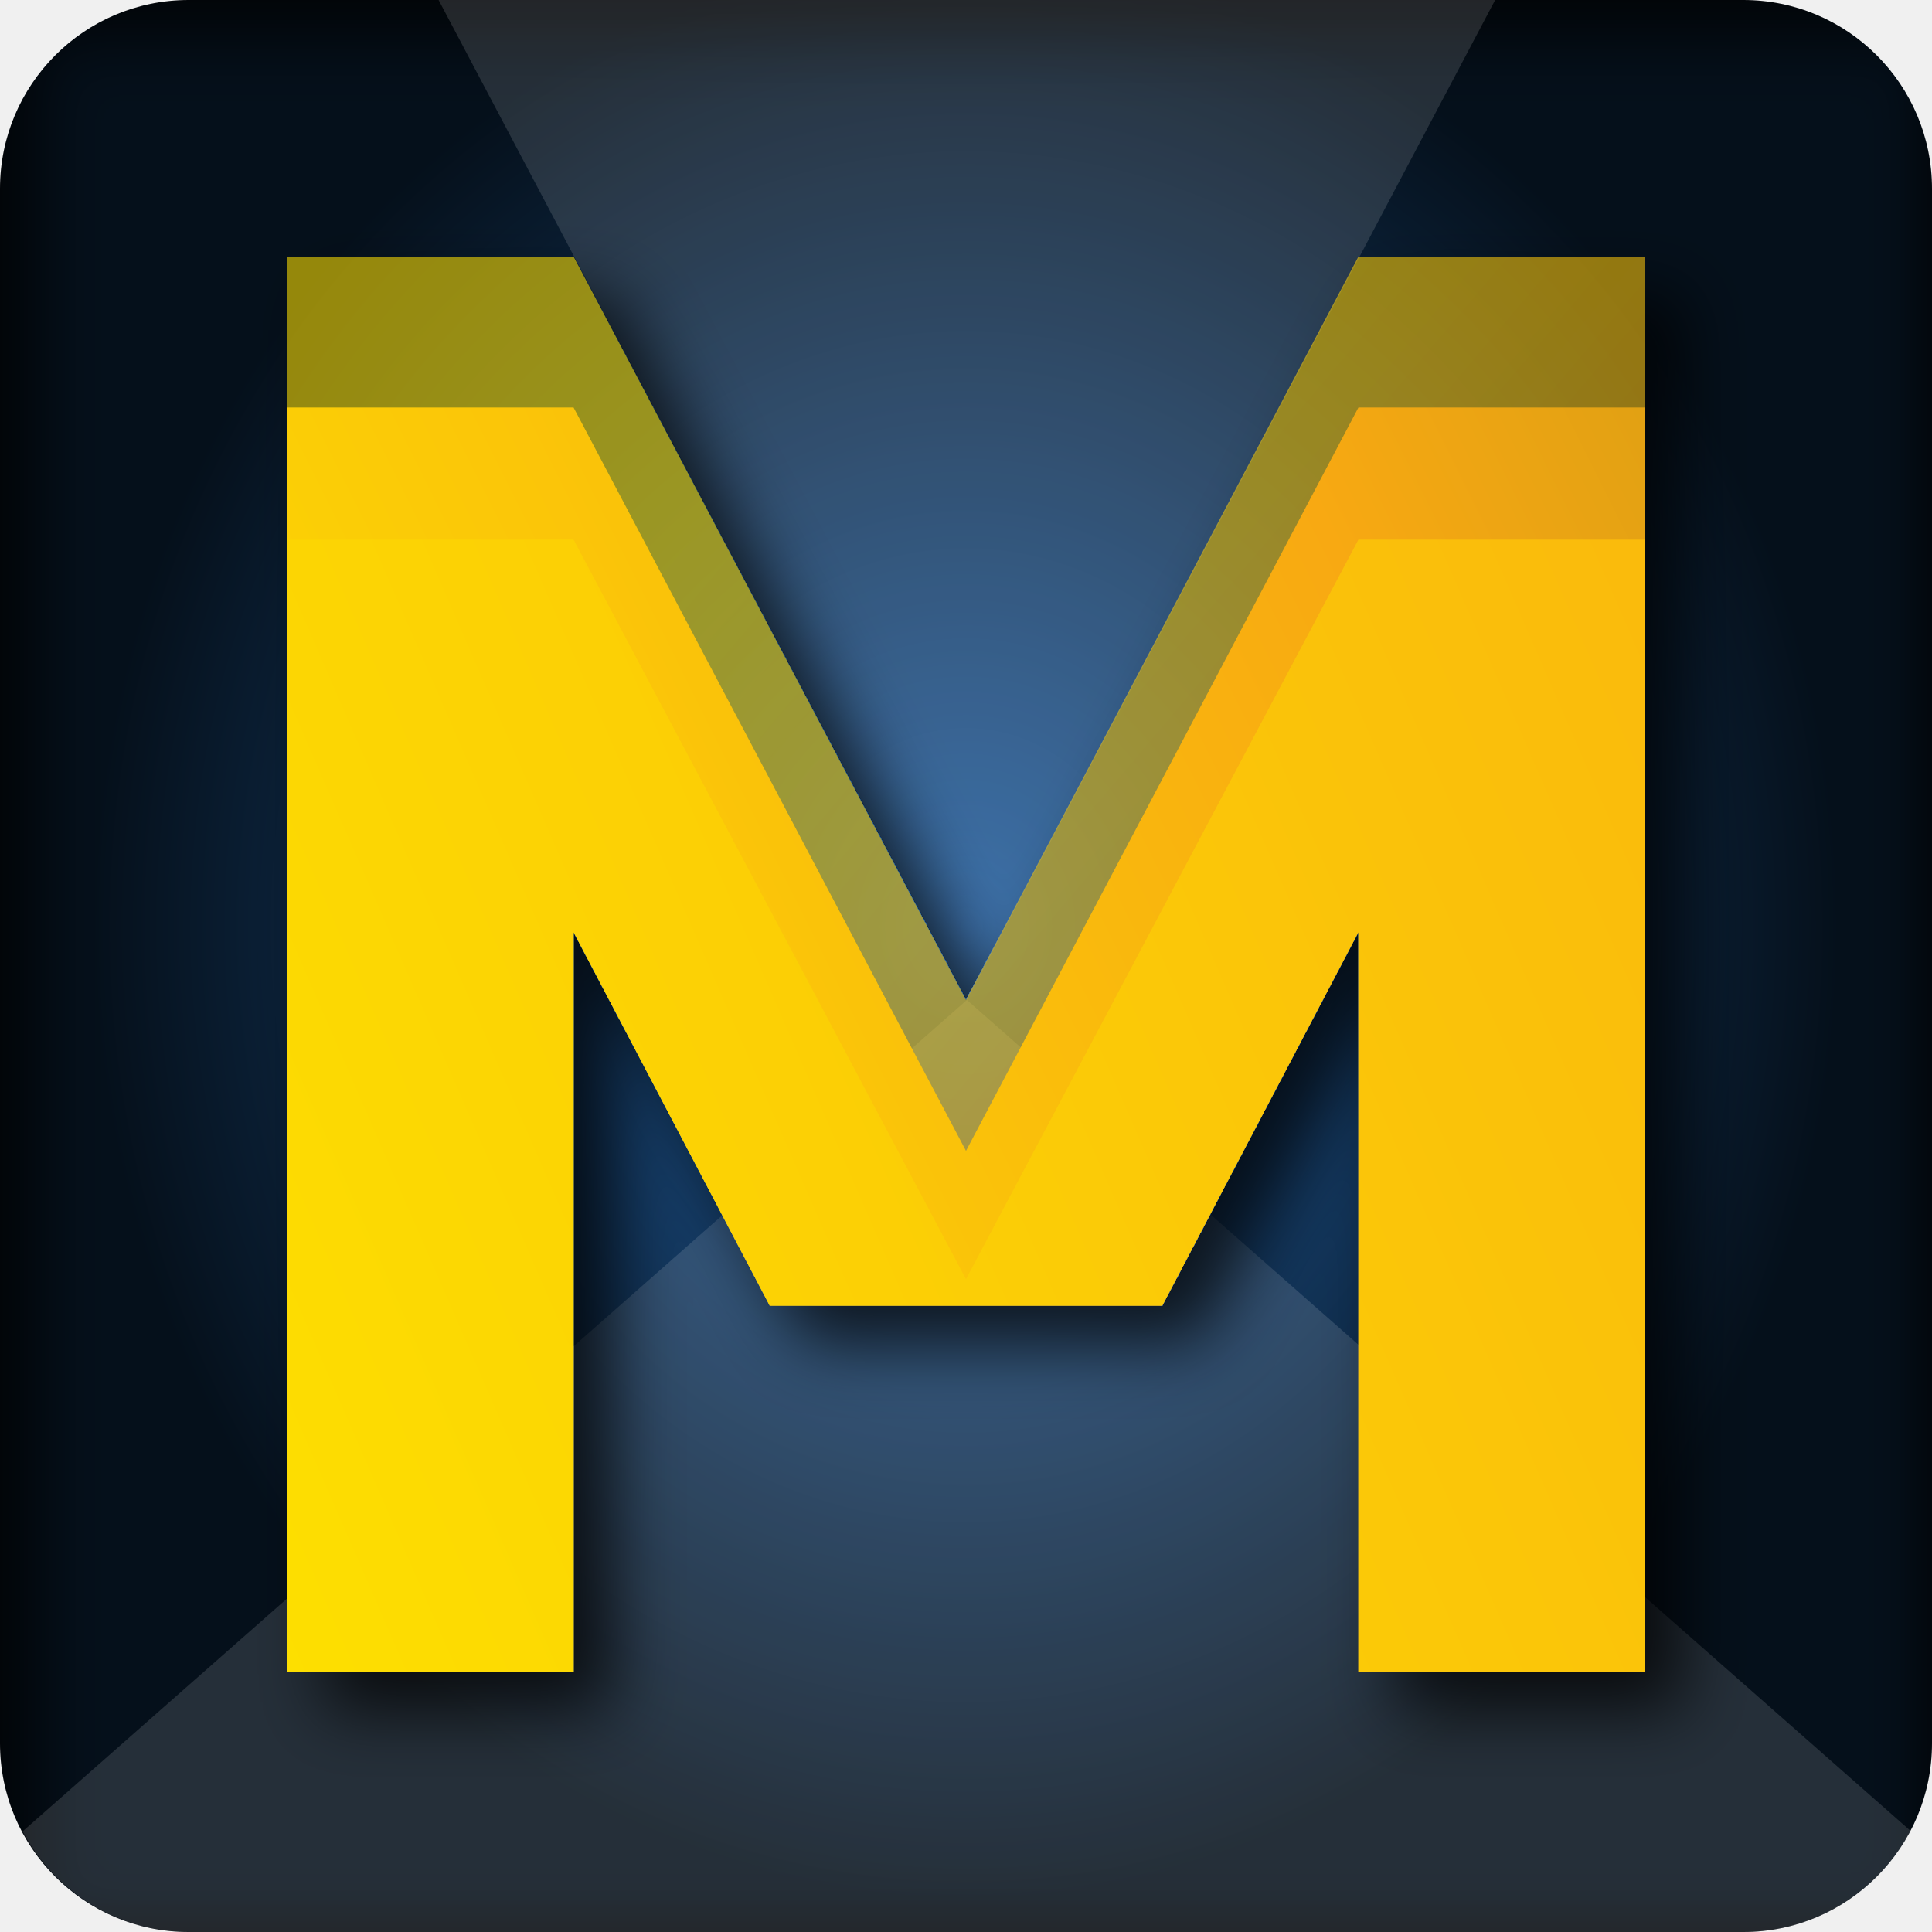
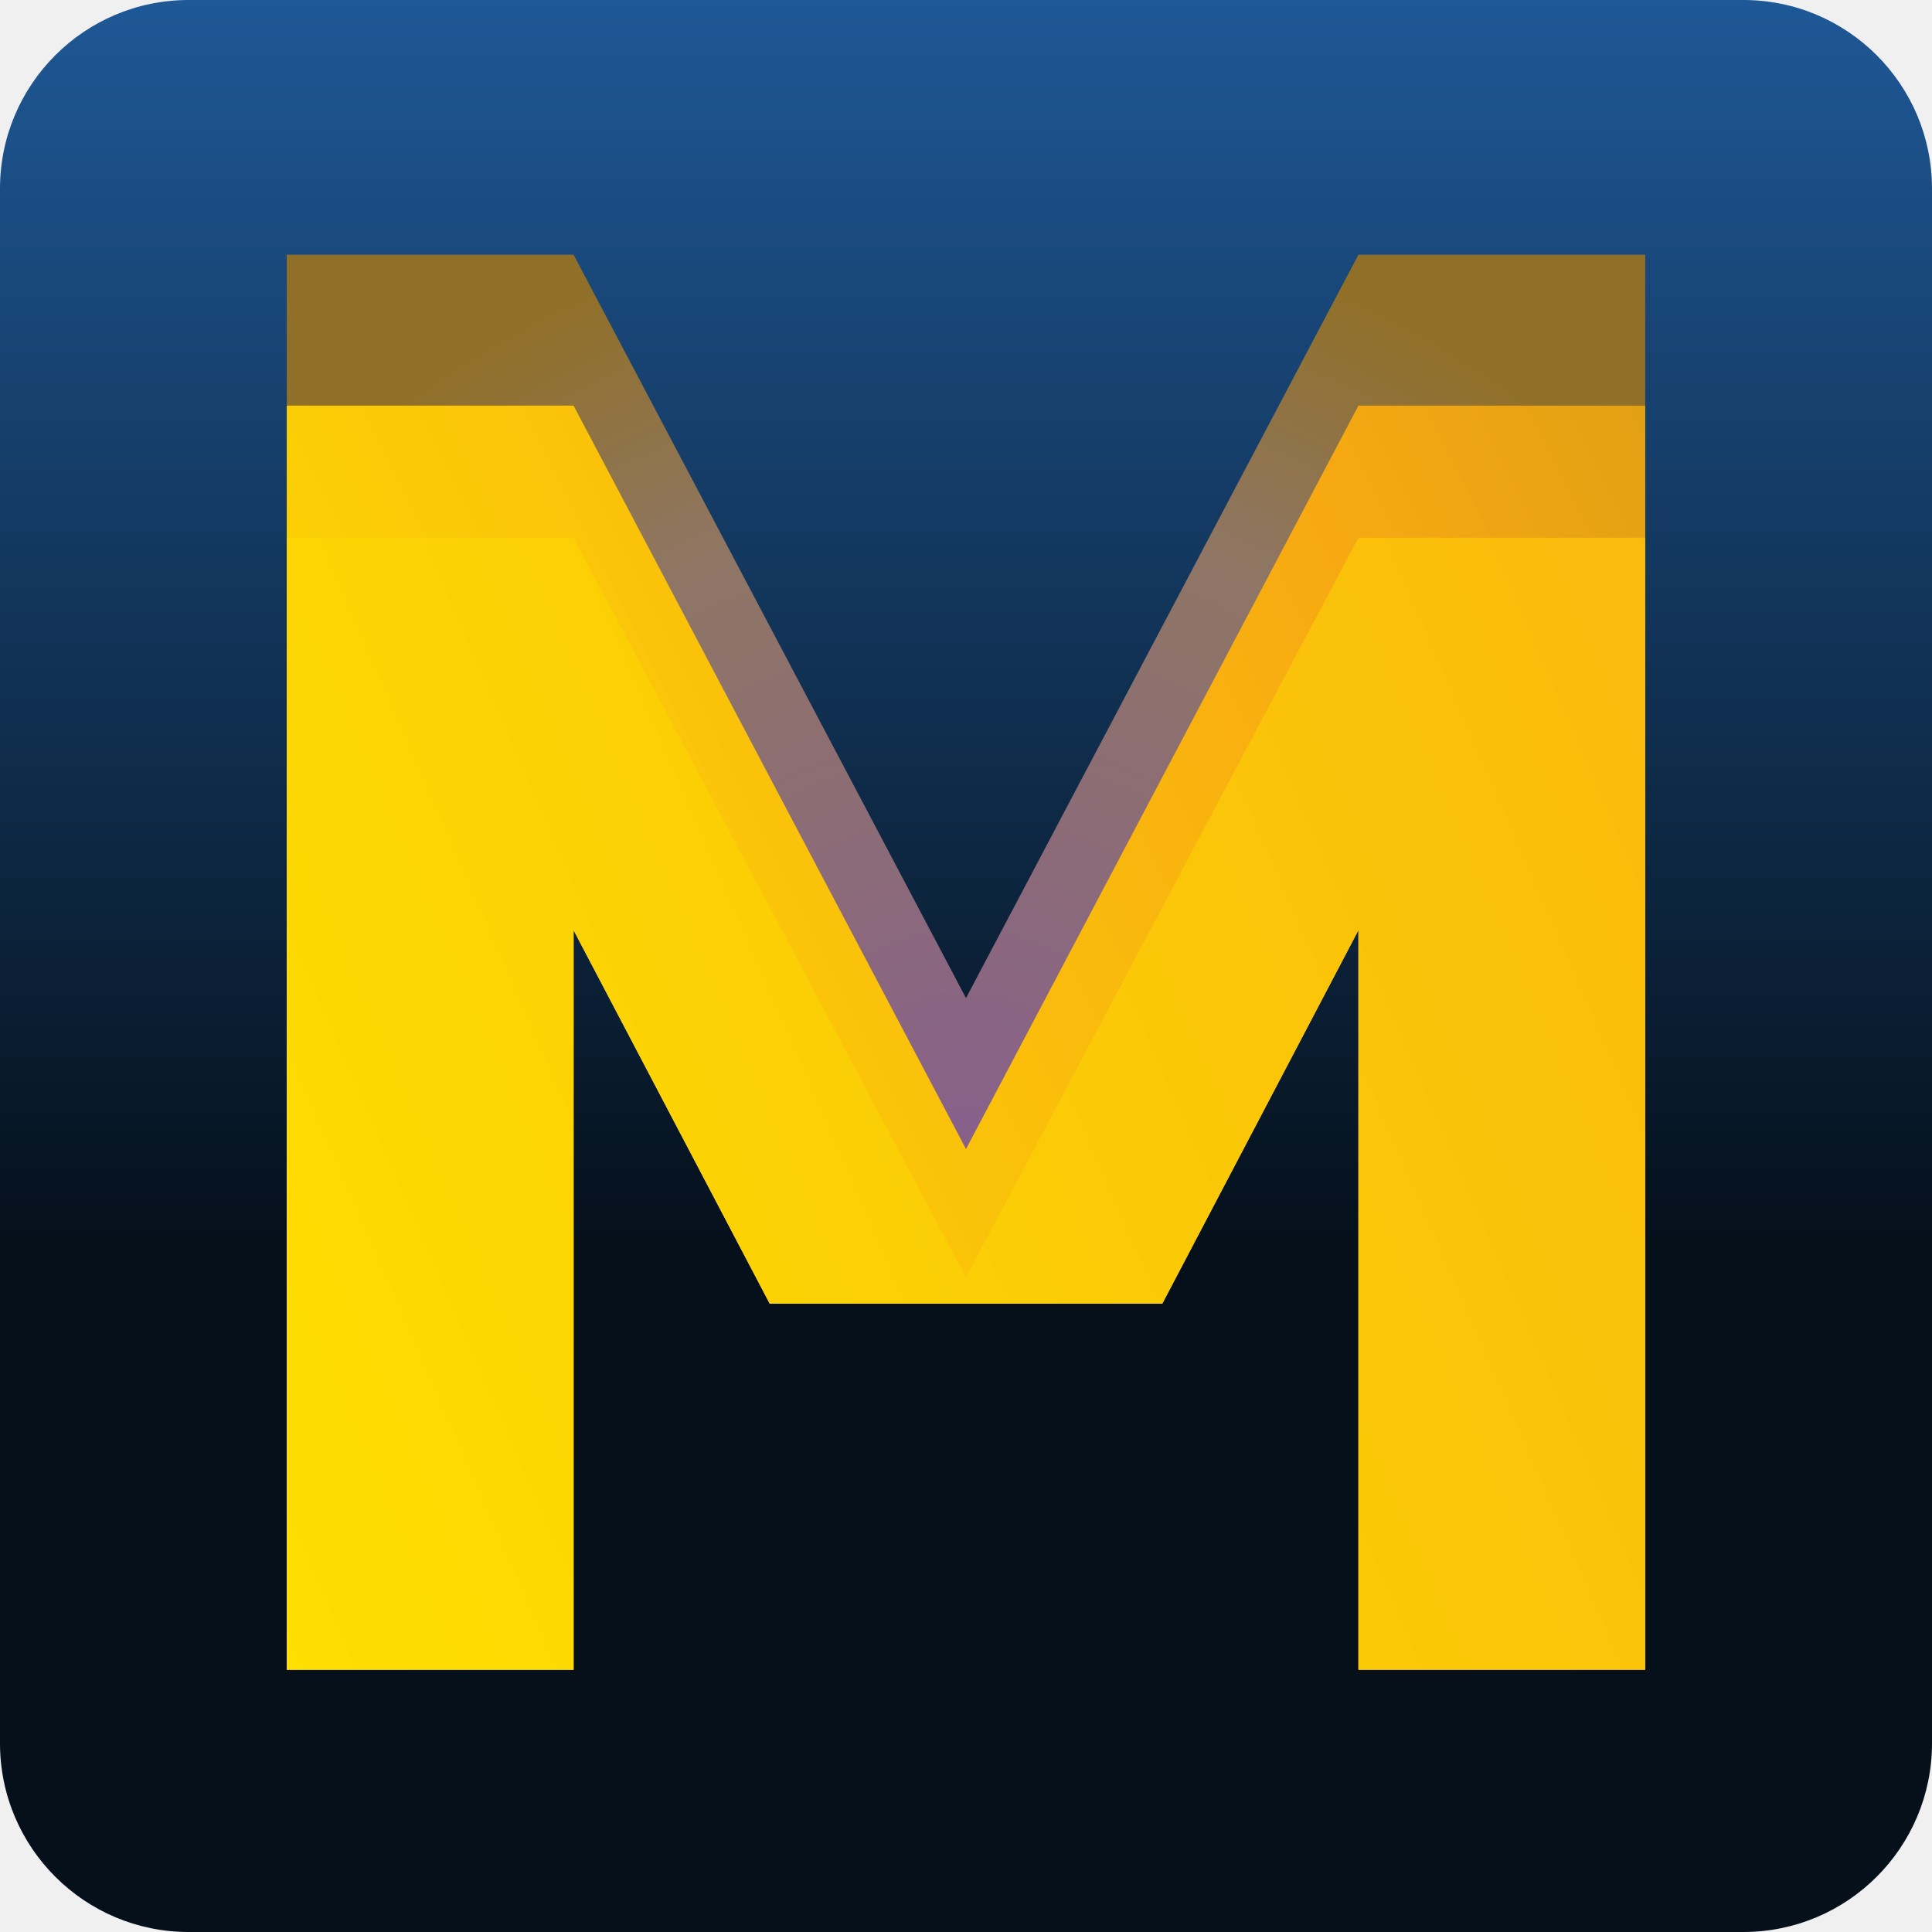
- <svg xmlns="http://www.w3.org/2000/svg" width="512" height="512" viewBox="0 0 512 512" fill="none">
-   <g clip-path="url(#clip0_27_44)">
-     <g filter="url(#filter0_i_27_44)">
-       <path d="M0 0H512V512H0V0Z" fill="url(#paint0_radial_27_44)" />
-     </g>
-     <g opacity="0.13">
-       <path d="M116.233 0L256.227 265L396.233 0H116.233Z" fill="white" />
-       <path d="M6 485.333C14.377 501.182 31.023 511.985 50.194 512H462.273C481.443 511.985 498.089 501.182 506.466 485.333L256.233 265L6 485.333Z" fill="white" />
-     </g>
-     <g filter="url(#filter1_d_27_44)">
-       <path style="mix-blend-mode:difference" opacity="0.58" d="M152 68H76V443H152V247L204 346H308L360 247V443H436V68H360L256 265L152 68Z" fill="url(#paint1_linear_27_44)" />
-       <path d="M152 108H76V443H152V247L204 346H308L360 247V443H436V108H360L256 305L152 108Z" fill="url(#paint2_linear_27_44)" />
-       <path d="M152 143H76V443H152V247L204 346H308L360 247V443H436V143H360L256 339L152 143Z" fill="url(#paint3_linear_27_44)" />
-     </g>
+ <svg xmlns="http://www.w3.org/2000/svg" width="48" height="48" viewBox="0 0 48 48" fill="none">
+   <g clip-path="url(#clip0_279_790)">
+     <path d="M0 0H48V48H0V0Z" fill="url(#paint0_linear_279_790)" />
+     <path d="M14.25 6.328H7.125V41.484H14.25V23.109L19.125 32.391H28.875L33.75 23.109V41.484H40.875V6.328H33.75L24 24.797L14.25 6.328Z" fill="url(#paint1_radial_279_790)" />
+     <path d="M14.25 10.078H7.125V41.484H14.25V23.109L19.125 32.391H28.875L33.75 23.109V41.484H40.875V10.078H33.75L24 28.547L14.25 10.078Z" fill="url(#paint2_linear_279_790)" />
+     <path d="M14.25 13.359H7.125V41.484H14.25V23.109L19.125 32.391H28.875L33.75 23.109V41.484H40.875V13.359H33.75L24 31.734L14.25 13.359Z" fill="url(#paint3_linear_279_790)" />
  </g>
  <defs>
-     <filter id="filter0_i_27_44" x="0" y="0" width="522" height="522" filterUnits="userSpaceOnUse" color-interpolation-filters="sRGB">
-       <feFlood flood-opacity="0" result="BackgroundImageFix" />
-       <feBlend mode="normal" in="SourceGraphic" in2="BackgroundImageFix" result="shape" />
-       <feColorMatrix in="SourceAlpha" type="matrix" values="0 0 0 0 0 0 0 0 0 0 0 0 0 0 0 0 0 0 127 0" result="hardAlpha" />
-       <feOffset dx="10" dy="10" />
-       <feGaussianBlur stdDeviation="9" />
-       <feComposite in2="hardAlpha" operator="arithmetic" k2="-1" k3="1" />
-       <feColorMatrix type="matrix" values="0 0 0 0 0 0 0 0 0 0 0 0 0 0 0 0 0 0 0.75 0" />
-       <feBlend mode="normal" in2="shape" result="effect1_innerShadow_27_44" />
-     </filter>
-     <filter id="filter1_d_27_44" x="68" y="60" width="396" height="411" filterUnits="userSpaceOnUse" color-interpolation-filters="sRGB">
-       <feFlood flood-opacity="0" result="BackgroundImageFix" />
-       <feColorMatrix in="SourceAlpha" type="matrix" values="0 0 0 0 0 0 0 0 0 0 0 0 0 0 0 0 0 0 127 0" result="hardAlpha" />
-       <feOffset dx="10" dy="10" />
-       <feGaussianBlur stdDeviation="9" />
-       <feComposite in2="hardAlpha" operator="out" />
-       <feColorMatrix type="matrix" values="0 0 0 0 0 0 0 0 0 0 0 0 0 0 0 0 0 0 0.75 0" />
-       <feBlend mode="normal" in2="BackgroundImageFix" result="effect1_dropShadow_27_44" />
-       <feBlend mode="normal" in="SourceGraphic" in2="effect1_dropShadow_27_44" result="shape" />
-     </filter>
-     <radialGradient id="paint0_radial_27_44" cx="0" cy="0" r="1" gradientUnits="userSpaceOnUse" gradientTransform="translate(256 245.552) scale(231.428 258.666)">
+     <linearGradient id="paint0_linear_279_790" x1="24" y1="-1.734" x2="24" y2="48" gradientUnits="userSpaceOnUse">
      <stop stop-color="#205C9D" />
-       <stop offset="1" stop-color="#05101B" />
+       <stop offset="0.655" stop-color="#05101B" />
+     </linearGradient>
+     <radialGradient id="paint1_radial_279_790" cx="0" cy="0" r="1" gradientUnits="userSpaceOnUse" gradientTransform="translate(24 28.6406) rotate(-90) scale(23.1562 23.1322)">
+       <stop stop-color="#88608C" />
+       <stop offset="0.693" stop-color="#8F7664" />
+       <stop offset="1" stop-color="#907029" />
    </radialGradient>
-     <linearGradient id="paint1_linear_27_44" x1="460.489" y1="426.806" x2="153.232" y2="166.285" gradientUnits="userSpaceOnUse">
+     <linearGradient id="paint2_linear_279_790" x1="48.153" y1="13.938" x2="7.3" y2="34.281" gradientUnits="userSpaceOnUse">
      <stop stop-color="#D59C14" />
      <stop offset="0.29" stop-color="#F8A912" />
      <stop offset="1" stop-color="#FDDF00" />
    </linearGradient>
-     <linearGradient id="paint2_linear_27_44" x1="513.625" y1="149.173" x2="77.852" y2="366.152" gradientUnits="userSpaceOnUse">
-       <stop stop-color="#D59C14" />
-       <stop offset="0.29" stop-color="#F8A912" />
-       <stop offset="1" stop-color="#FDDF00" />
-     </linearGradient>
-     <linearGradient id="paint3_linear_27_44" x1="706.675" y1="101.448" x2="49.848" y2="387.135" gradientUnits="userSpaceOnUse">
+     <linearGradient id="paint3_linear_279_790" x1="66.251" y1="9.465" x2="4.675" y2="36.249" gradientUnits="userSpaceOnUse">
      <stop stop-color="#D59C14" />
      <stop offset="0.07" stop-color="#F8A912" />
      <stop offset="1" stop-color="#FDDF00" />
    </linearGradient>
-     <clipPath id="clip0_27_44">
-       <rect width="512" height="512" rx="50" fill="white" />
+     <clipPath id="clip0_279_790">
+       <rect width="48" height="48" rx="4.688" fill="white" />
    </clipPath>
  </defs>
</svg>
